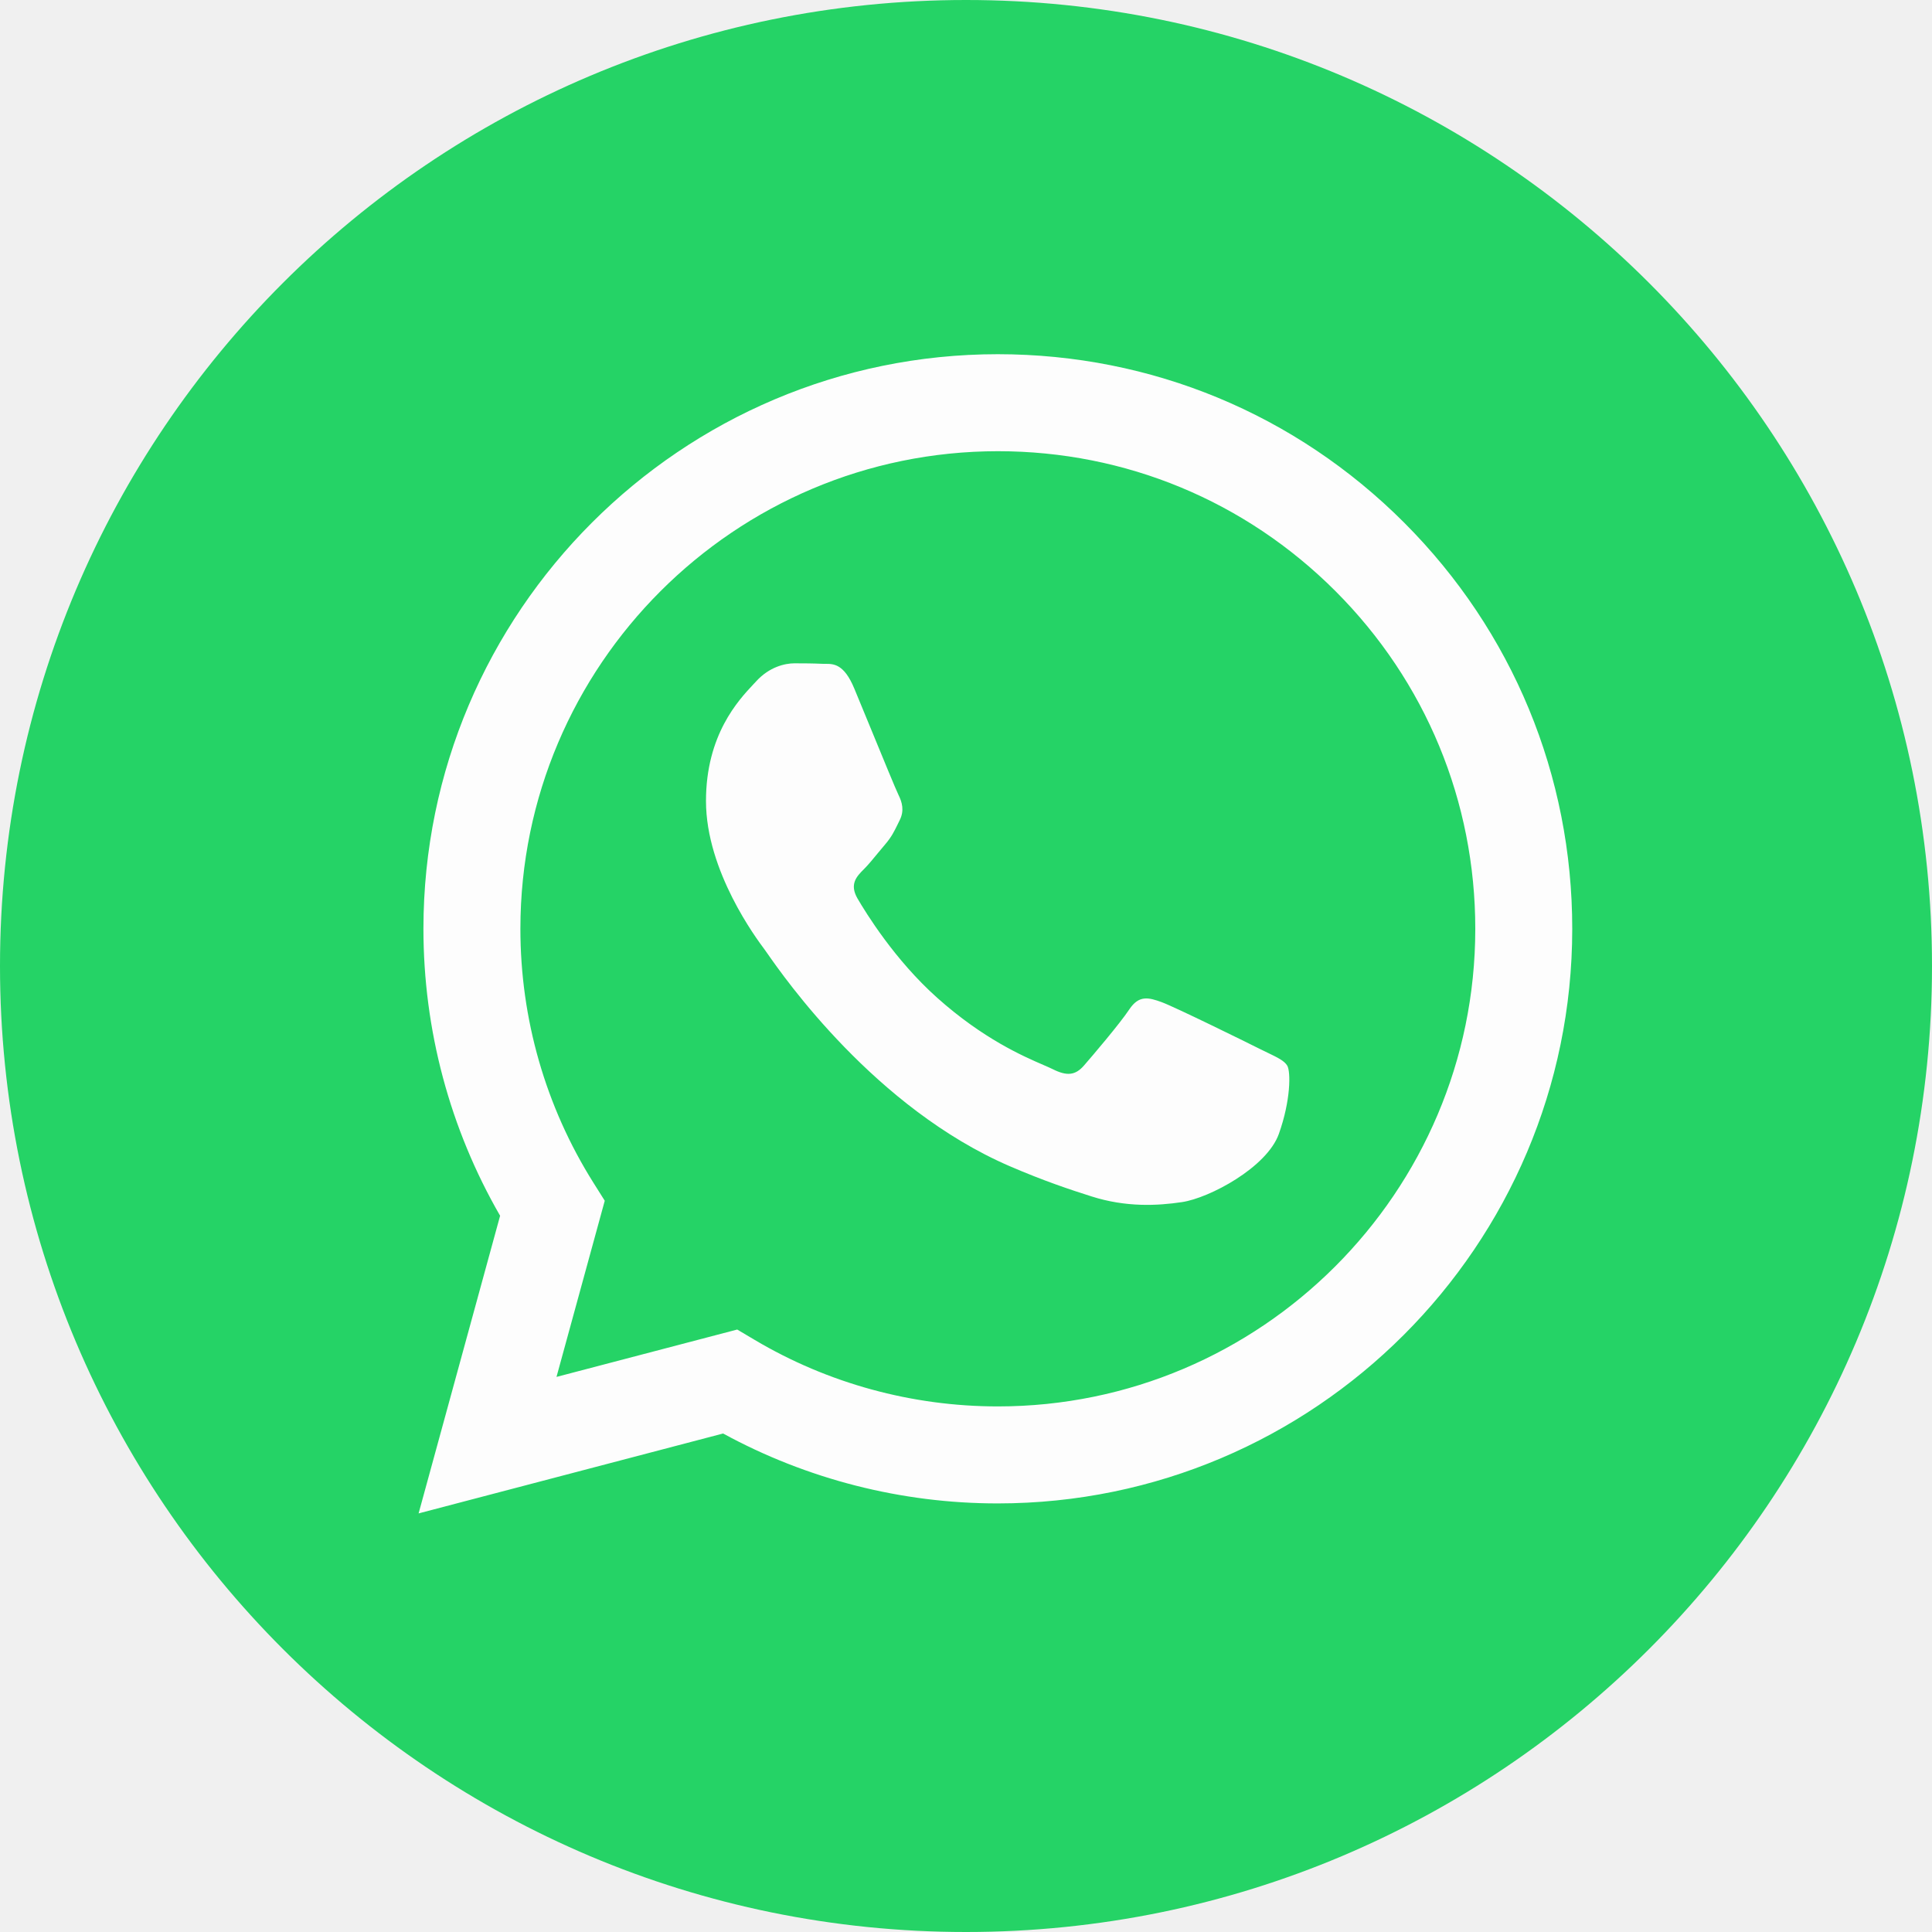
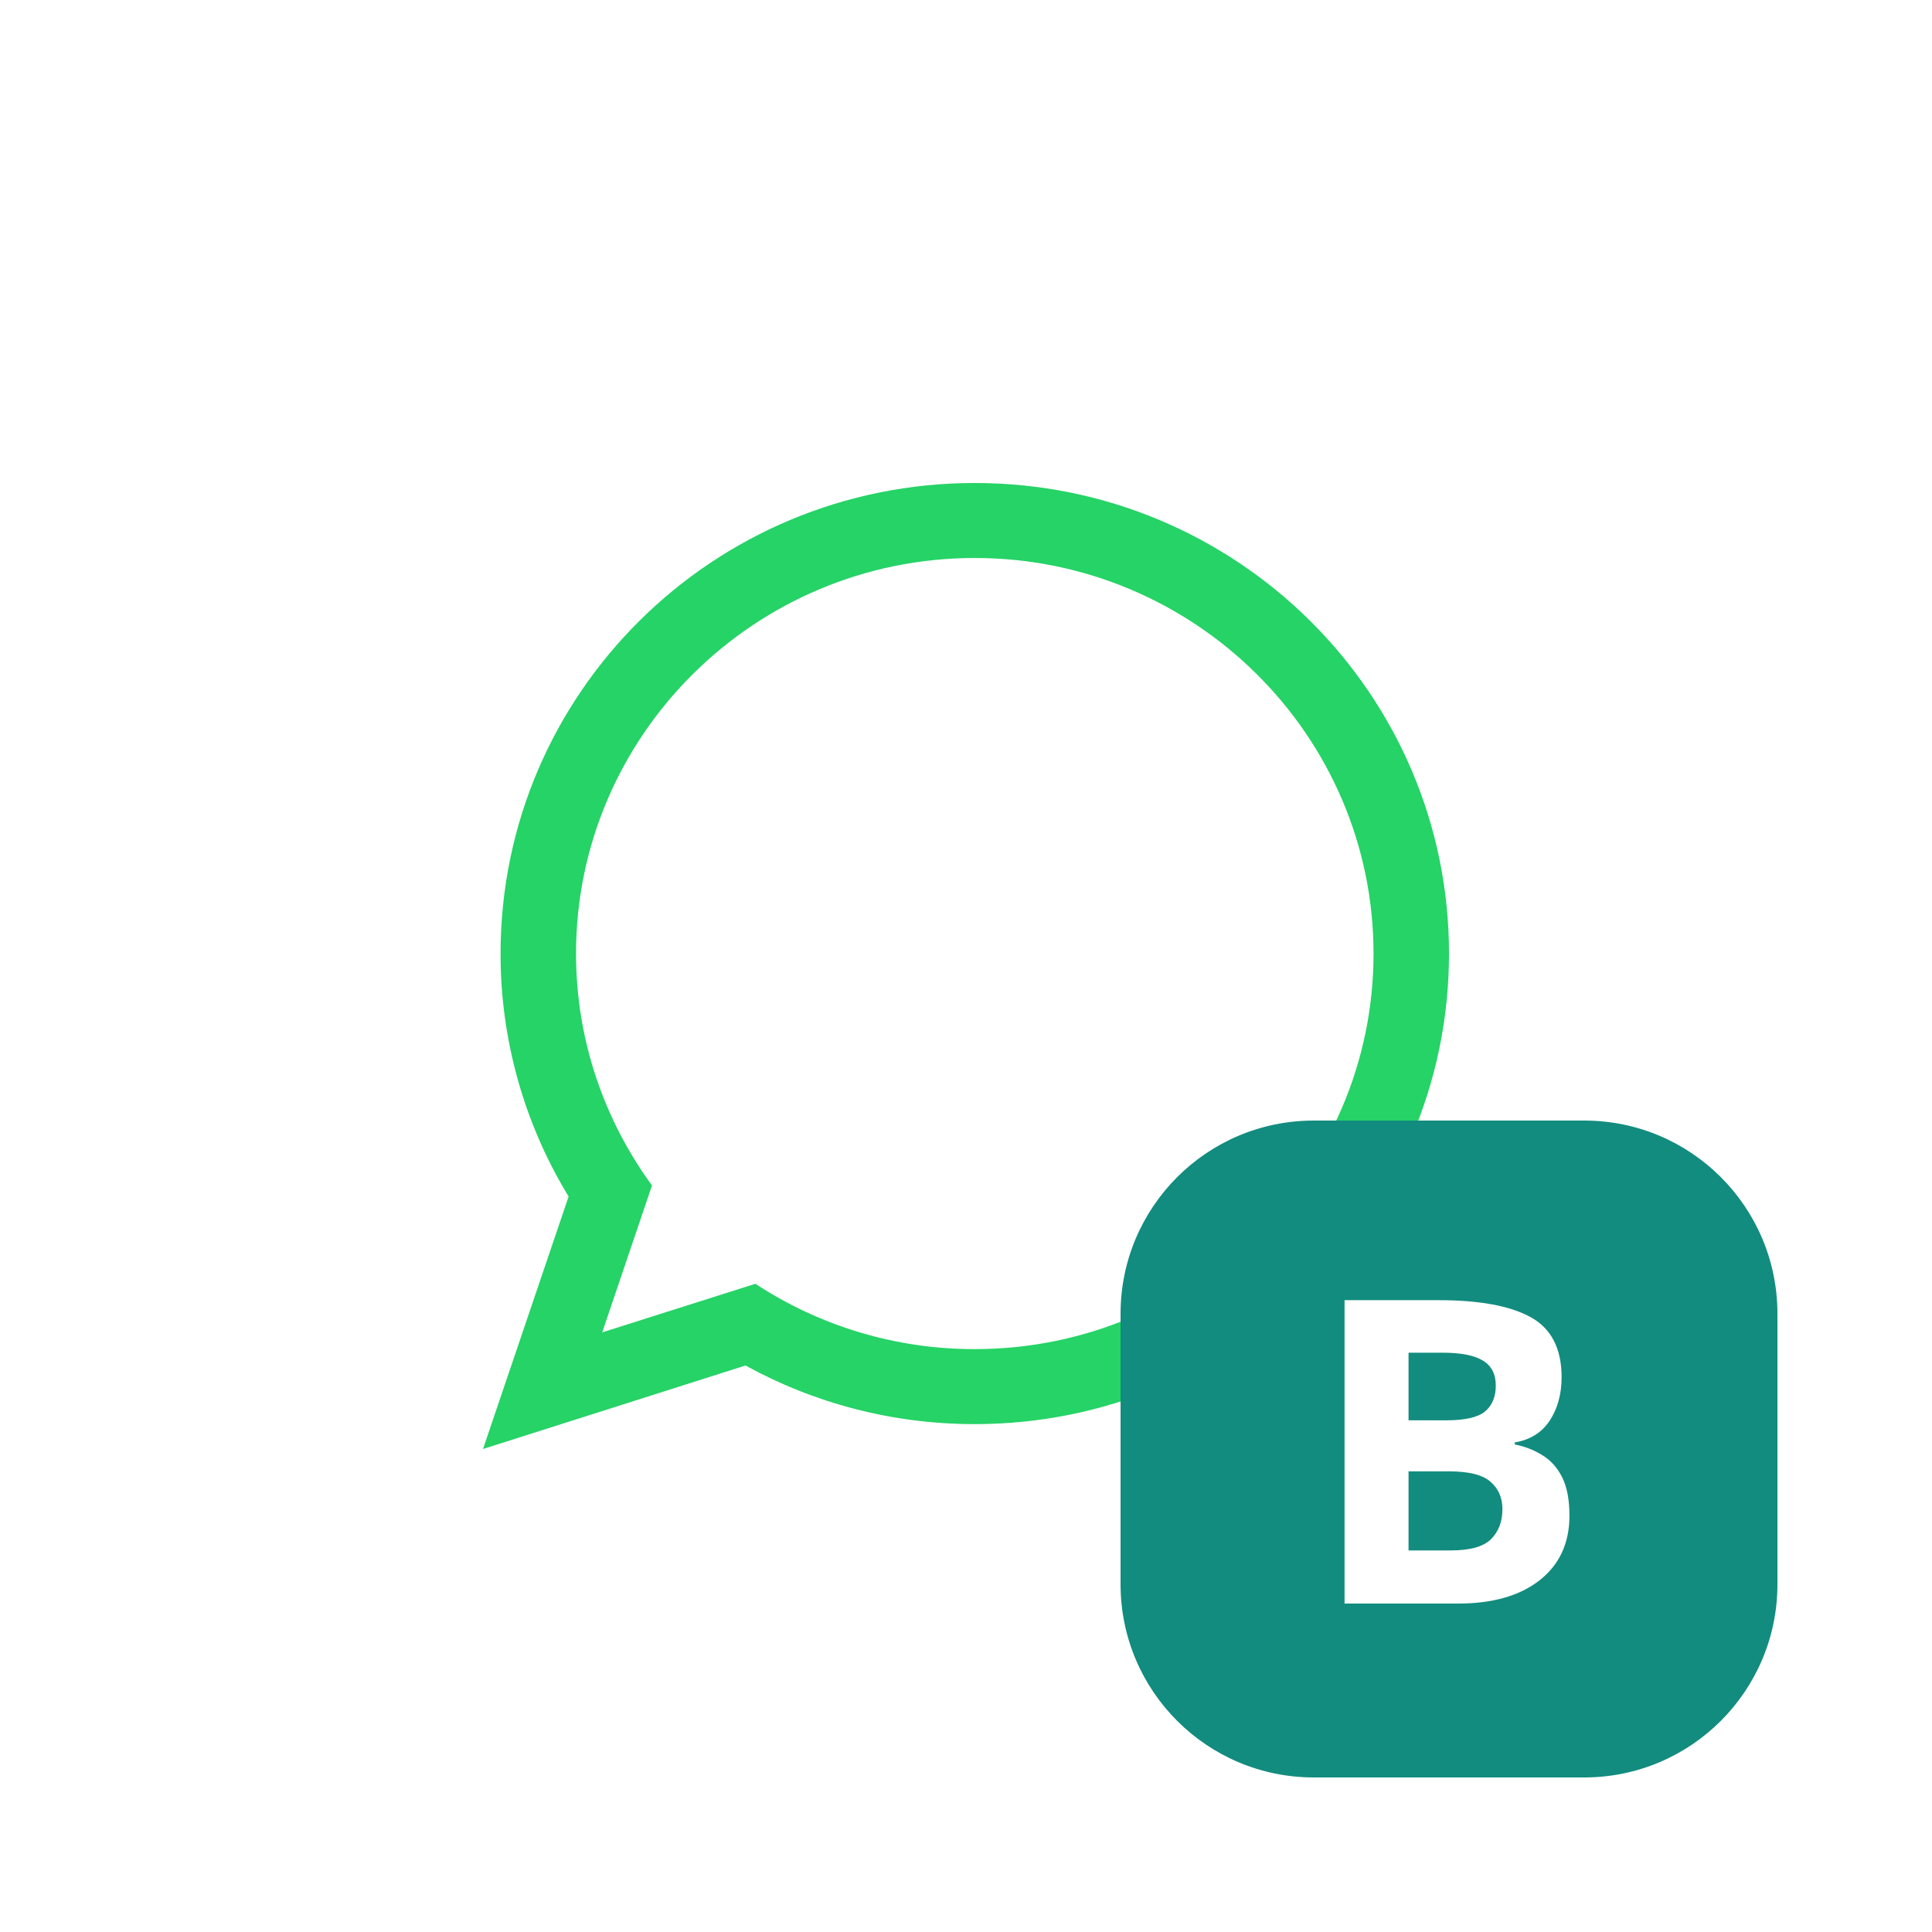
- <svg xmlns="http://www.w3.org/2000/svg" width="48" height="48" viewBox="0 0 48 48" fill="none">
-   <path d="M24 48C37.255 48 48 37.255 48 24C48 10.745 37.255 0 24 0C10.745 0 0 10.745 0 24C0 37.255 10.745 48 24 48Z" fill="#25D366" />
-   <path fill-rule="evenodd" clip-rule="evenodd" d="M24.791 37.352H24.785C22.397 37.352 20.05 36.752 17.965 35.615L10.4 37.6L12.425 30.205C11.176 28.041 10.519 25.585 10.52 23.07C10.523 15.202 16.925 8.8 24.791 8.8C28.609 8.802 32.192 10.288 34.886 12.985C37.581 15.683 39.064 19.268 39.062 23.081C39.059 30.948 32.66 37.349 24.791 37.352ZM18.316 33.032L18.749 33.289C20.57 34.37 22.658 34.941 24.786 34.942H24.791C31.329 34.942 36.65 29.621 36.653 23.081C36.654 19.911 35.421 16.931 33.182 14.689C30.942 12.447 27.964 11.211 24.796 11.21C18.253 11.21 12.932 16.531 12.929 23.071C12.928 25.312 13.555 27.495 14.743 29.384L15.025 29.832L13.826 34.209L18.316 33.032ZM31.492 26.154C31.741 26.274 31.909 26.355 31.981 26.475C32.07 26.624 32.07 27.338 31.773 28.171C31.476 29.004 30.051 29.764 29.366 29.866C28.752 29.958 27.974 29.997 27.12 29.725C26.602 29.561 25.938 29.341 25.087 28.974C21.744 27.53 19.485 24.29 19.058 23.678C19.028 23.635 19.007 23.605 18.995 23.59L18.993 23.586C18.804 23.334 17.54 21.647 17.54 19.901C17.54 18.258 18.346 17.397 18.718 17.001C18.743 16.974 18.767 16.949 18.788 16.926C19.114 16.569 19.501 16.48 19.738 16.48C19.976 16.48 20.214 16.482 20.422 16.492C20.448 16.494 20.474 16.494 20.502 16.493C20.709 16.492 20.969 16.491 21.224 17.105C21.323 17.341 21.466 17.691 21.618 18.06C21.925 18.807 22.264 19.633 22.324 19.752C22.413 19.931 22.472 20.139 22.353 20.377C22.335 20.413 22.319 20.446 22.303 20.479C22.214 20.661 22.148 20.795 21.997 20.972C21.937 21.041 21.876 21.116 21.814 21.191C21.691 21.341 21.569 21.49 21.462 21.596C21.283 21.774 21.098 21.967 21.305 22.324C21.514 22.681 22.229 23.849 23.289 24.794C24.429 25.811 25.419 26.241 25.921 26.458C26.019 26.501 26.099 26.535 26.157 26.564C26.513 26.743 26.721 26.713 26.929 26.475C27.137 26.237 27.821 25.434 28.058 25.077C28.296 24.72 28.534 24.779 28.861 24.898C29.188 25.018 30.941 25.88 31.297 26.059C31.367 26.093 31.432 26.125 31.492 26.154Z" fill="#FDFDFD" />
+ <svg xmlns="http://www.w3.org/2000/svg" viewBox="0 0 100 100">
+   <rect width="100" height="100" rx="16" fill="#25D366" />
+   <g transform="scale(1.5625)">
+     <path fill="#fff" d="M0 0v64h64V0zm48 31.59c0 8.605-7.031 15.586-15.71 15.586-2.755 0-5.34-.703-7.595-1.942L16 48l2.836-8.363a15.43 15.43 0 0 1-2.254-8.047c0-8.61 7.031-15.59 15.707-15.59C40.97 16 48 22.98 48 31.59M32.29 18.484c-7.282 0-13.208 5.88-13.208 13.106 0 2.867.938 5.52 2.516 7.68l-1.649 4.867 5.074-1.61a13.2 13.2 0 0 0 7.27 2.164c7.281 0 13.207-5.875 13.207-13.101s-5.926-13.106-13.21-13.106m7.933 16.696c-.098-.16-.352-.258-.739-.45-.382-.187-2.277-1.113-2.629-1.242-.355-.125-.613-.191-.867.192-.258.383-.996 1.242-1.218 1.5-.227.254-.45.285-.836.093-.387-.191-1.625-.593-3.098-1.894-1.145-1.012-1.918-2.262-2.14-2.645-.223-.382-.024-.59.167-.78.176-.173.387-.446.578-.669.196-.223.258-.383.387-.637.129-.257.063-.48-.035-.671-.094-.192-.867-2.07-1.188-2.836s-.64-.637-.863-.637c-.226 0-.484-.031-.738-.031a1.4 1.4 0 0 0-1.027.476c-.356.383-1.348 1.309-1.348 3.188s1.379 3.695 1.57 3.949c.196.258 2.664 4.238 6.578 5.77 3.914 1.53 3.914 1.019 4.621.956.707-.066 2.278-.925 2.602-1.816.32-.894.32-1.66.223-1.816m0 0" />
+   </g>
+   <rect x="58" y="58" width="34" height="34" rx="10" fill="#128C7E" />
+   <text x="75" y="83" text-anchor="middle" font-family="Arial Black,sans-serif" font-weight="900" font-size="22" fill="#fff">B</text>
</svg>
